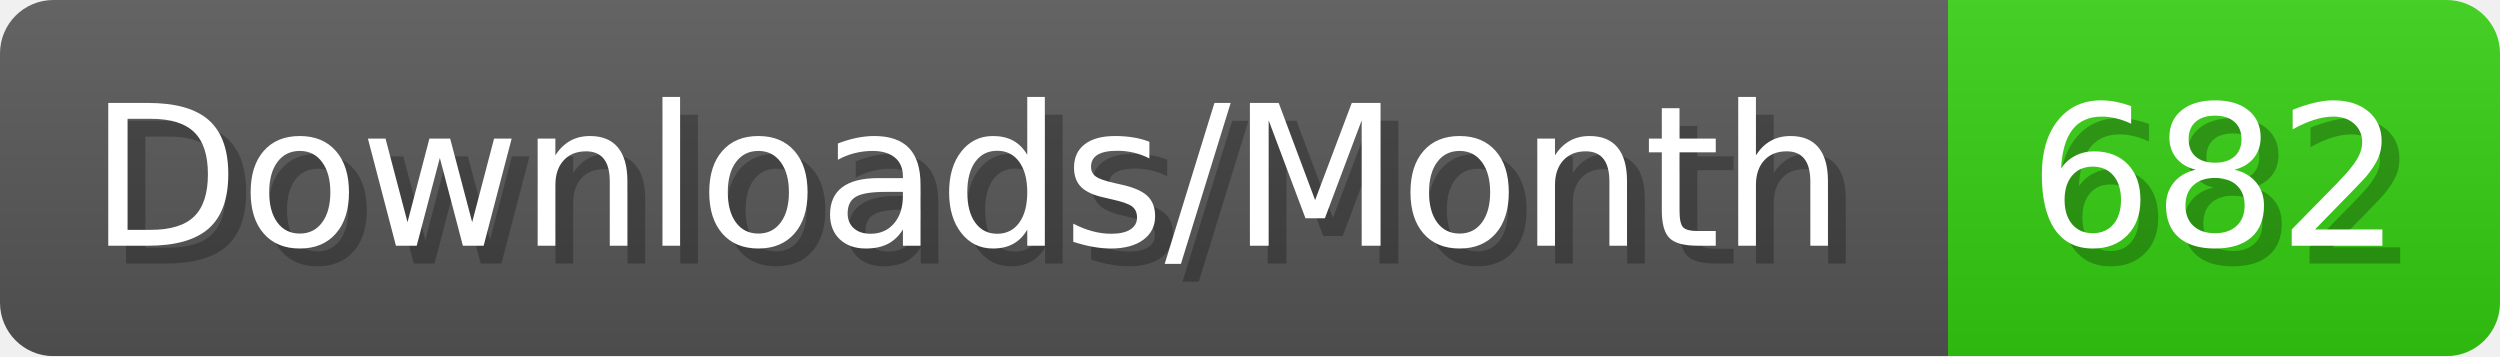
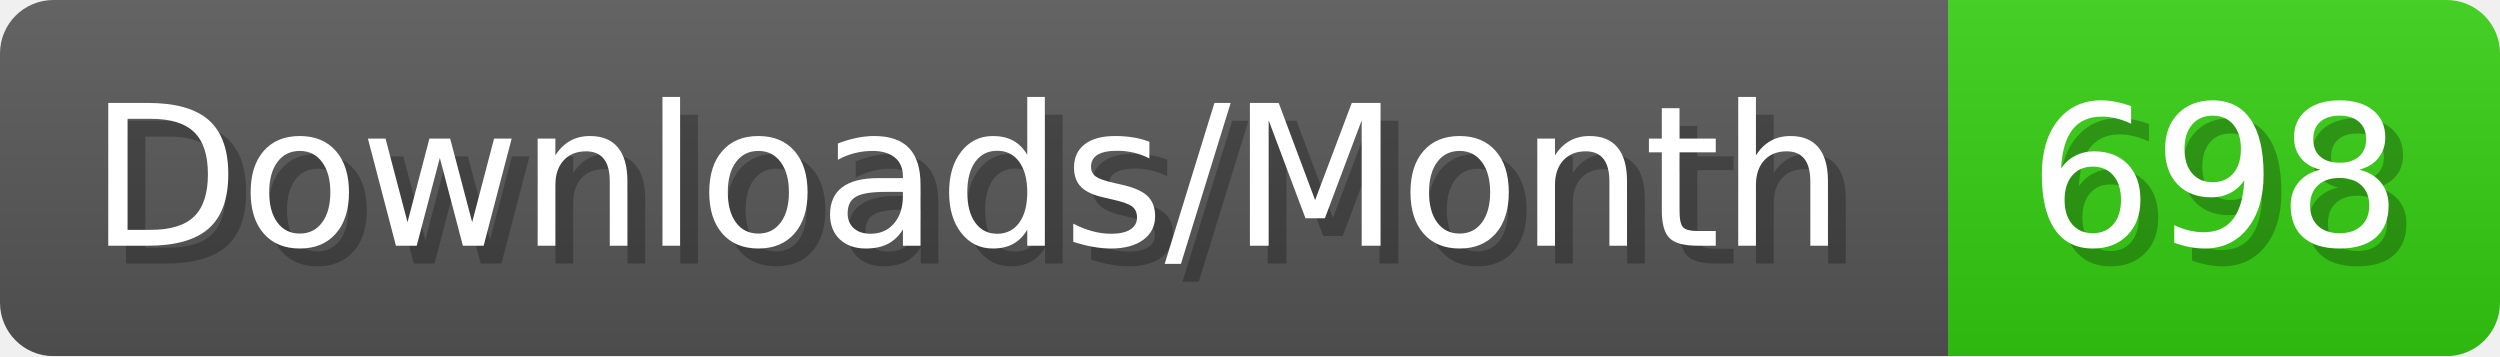
- <svg xmlns="http://www.w3.org/2000/svg" width="140.4" height="20" viewBox="0 0 1404 200" role="img" aria-label="Downloads/Month: 682">
+ <svg xmlns="http://www.w3.org/2000/svg" width="140.4" height="20" viewBox="0 0 1404 200" role="img" aria-label="Downloads/Month: 698">
  <linearGradient id="YlXUI" x2="0" y2="100%">
    <stop offset="0" stop-opacity=".1" stop-color="#EEE" />
    <stop offset="1" stop-opacity=".1" />
  </linearGradient>
  <mask id="JHhop">
    <rect width="1404" height="200" rx="30" fill="#FFF" />
  </mask>
  <g mask="url(#JHhop)">
    <rect width="1094" height="200" fill="#555" />
    <rect width="310" height="200" fill="#3C1" x="1094" />
    <rect width="1404" height="200" fill="url(#YlXUI)" />
  </g>
  <g aria-hidden="true" fill="#fff" text-anchor="start" font-family="Verdana,DejaVu Sans,sans-serif" font-size="110">
    <text x="60" y="148" textLength="994" fill="#000" opacity="0.25">Downloads/Month</text>
    <text x="50" y="138" textLength="994">Downloads/Month</text>
-     <text x="1149" y="148" textLength="210" fill="#000" opacity="0.25">682</text>
-     <text x="1139" y="138" textLength="210">682</text>
+     <text x="1149" y="148" textLength="210" fill="#000" opacity="0.25">698</text>
+     <text x="1139" y="138" textLength="210">698</text>
  </g>
</svg>
